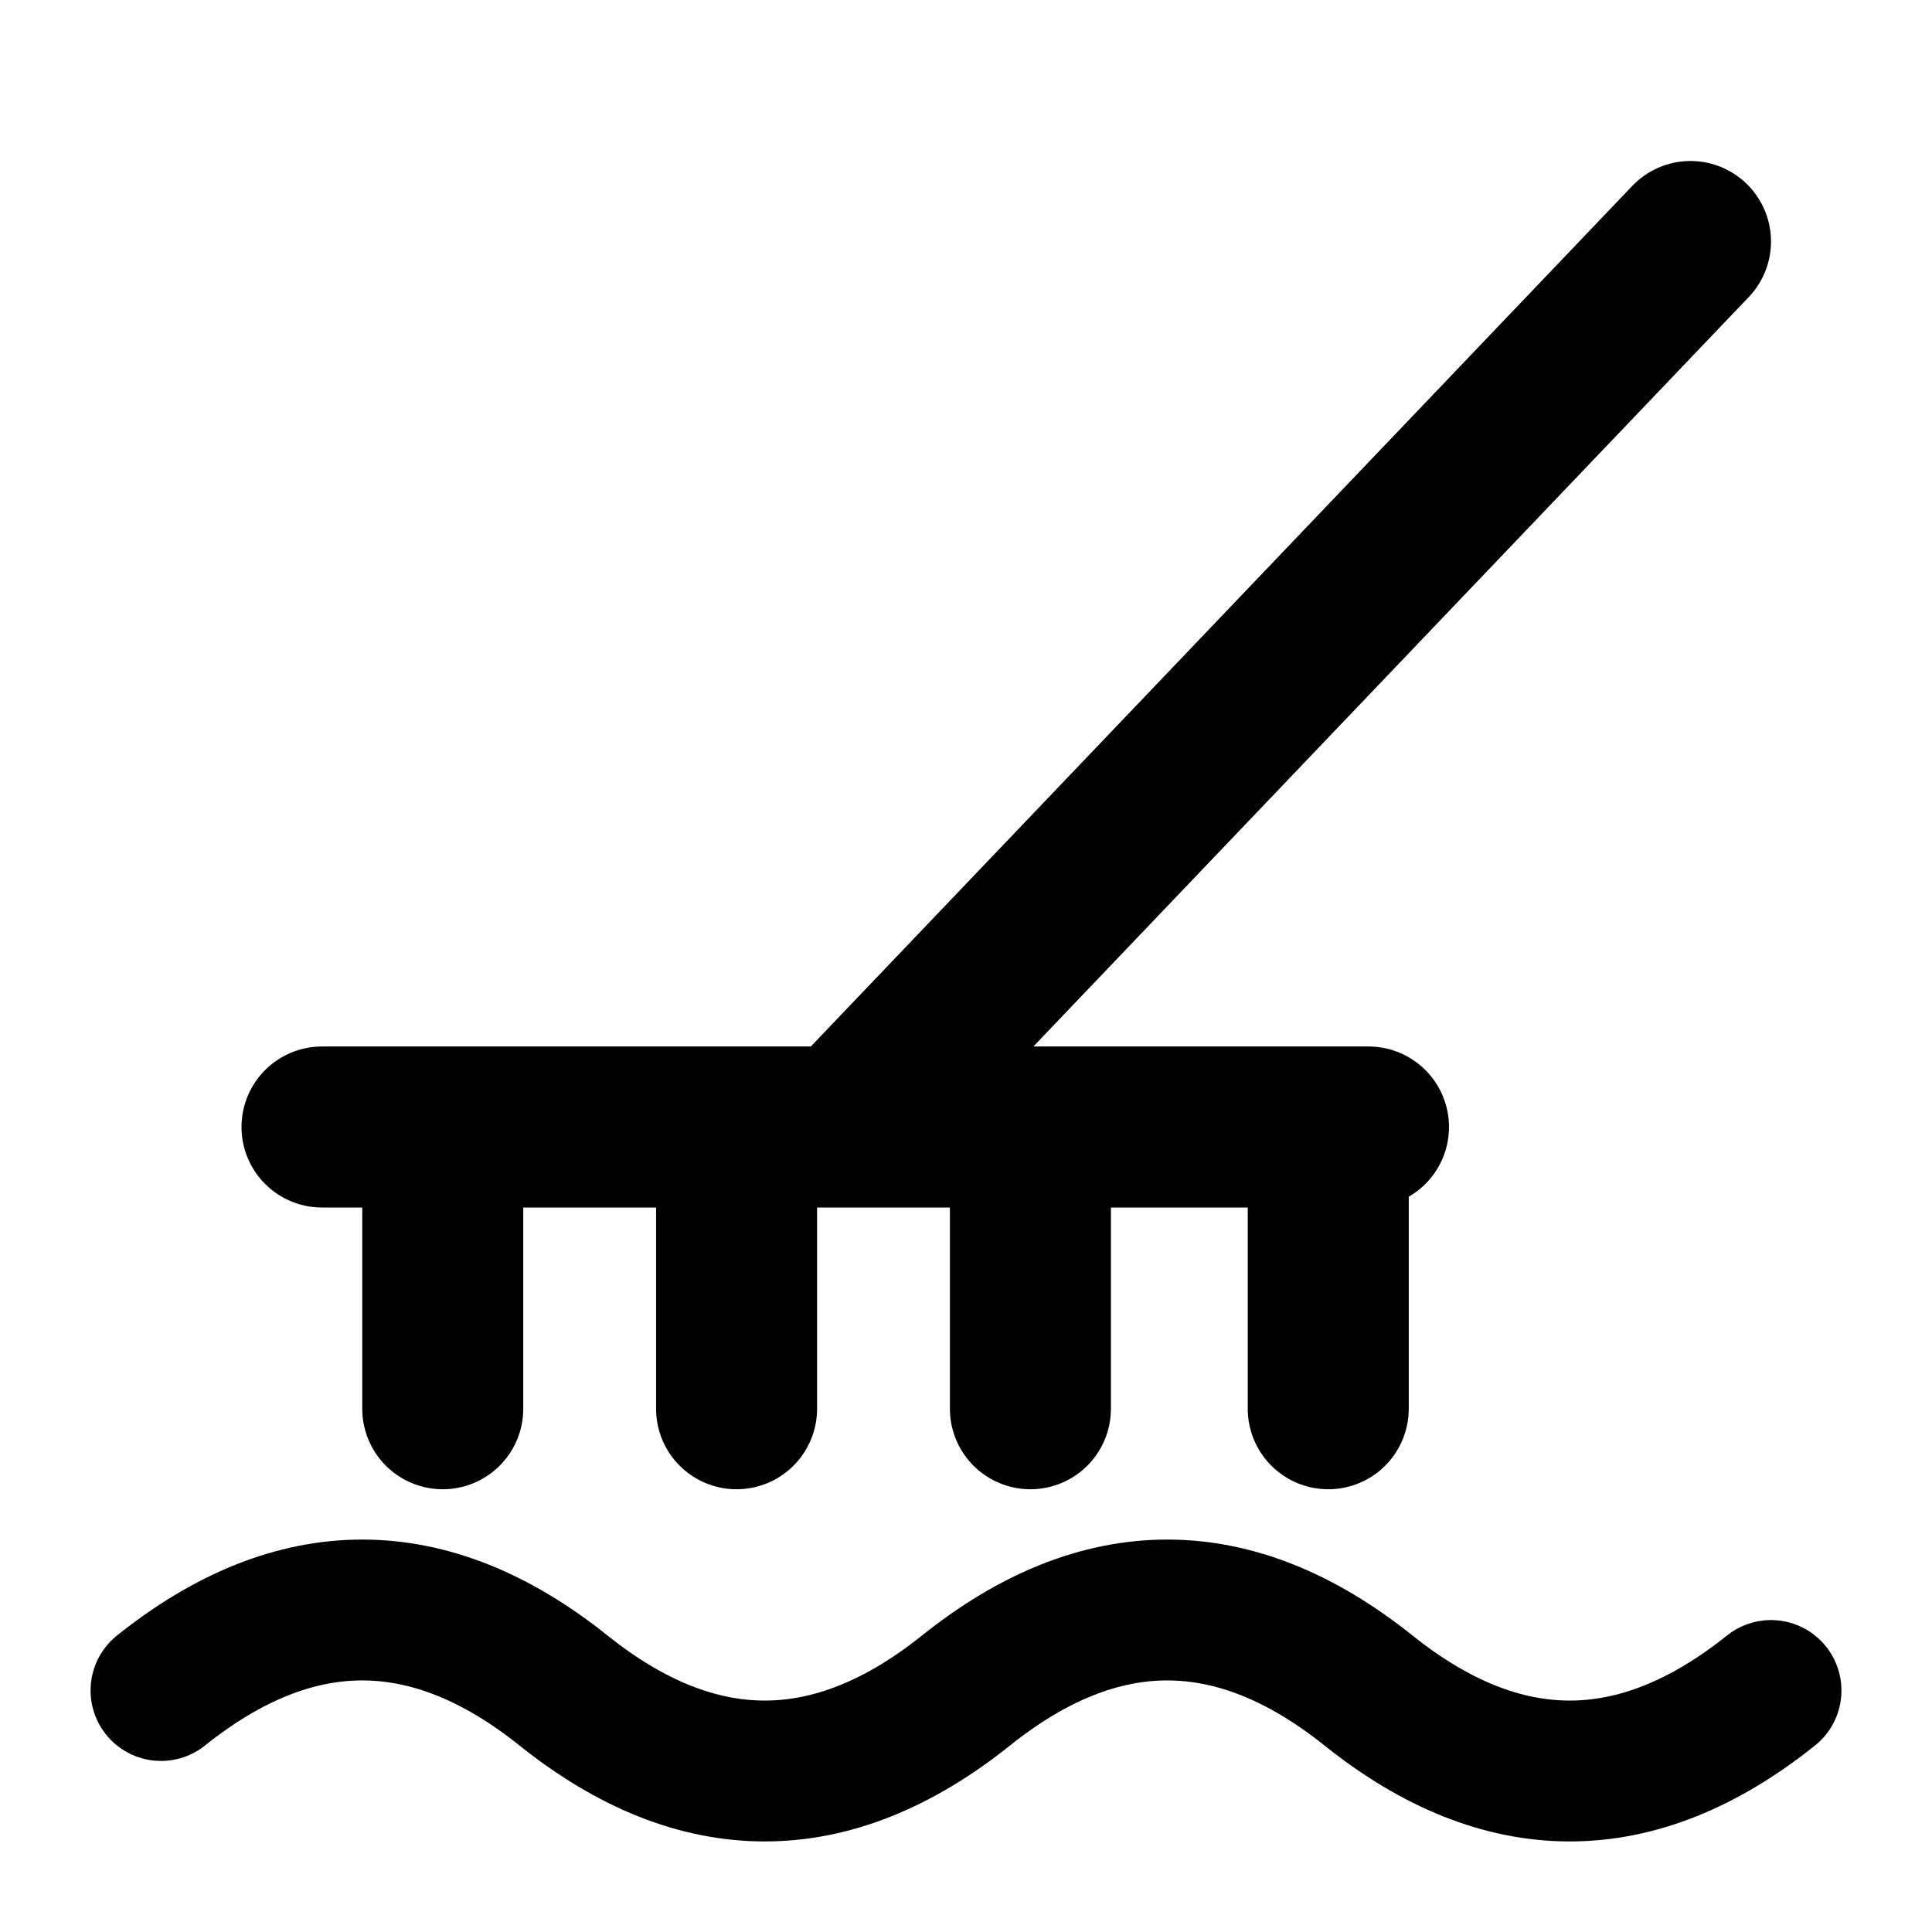
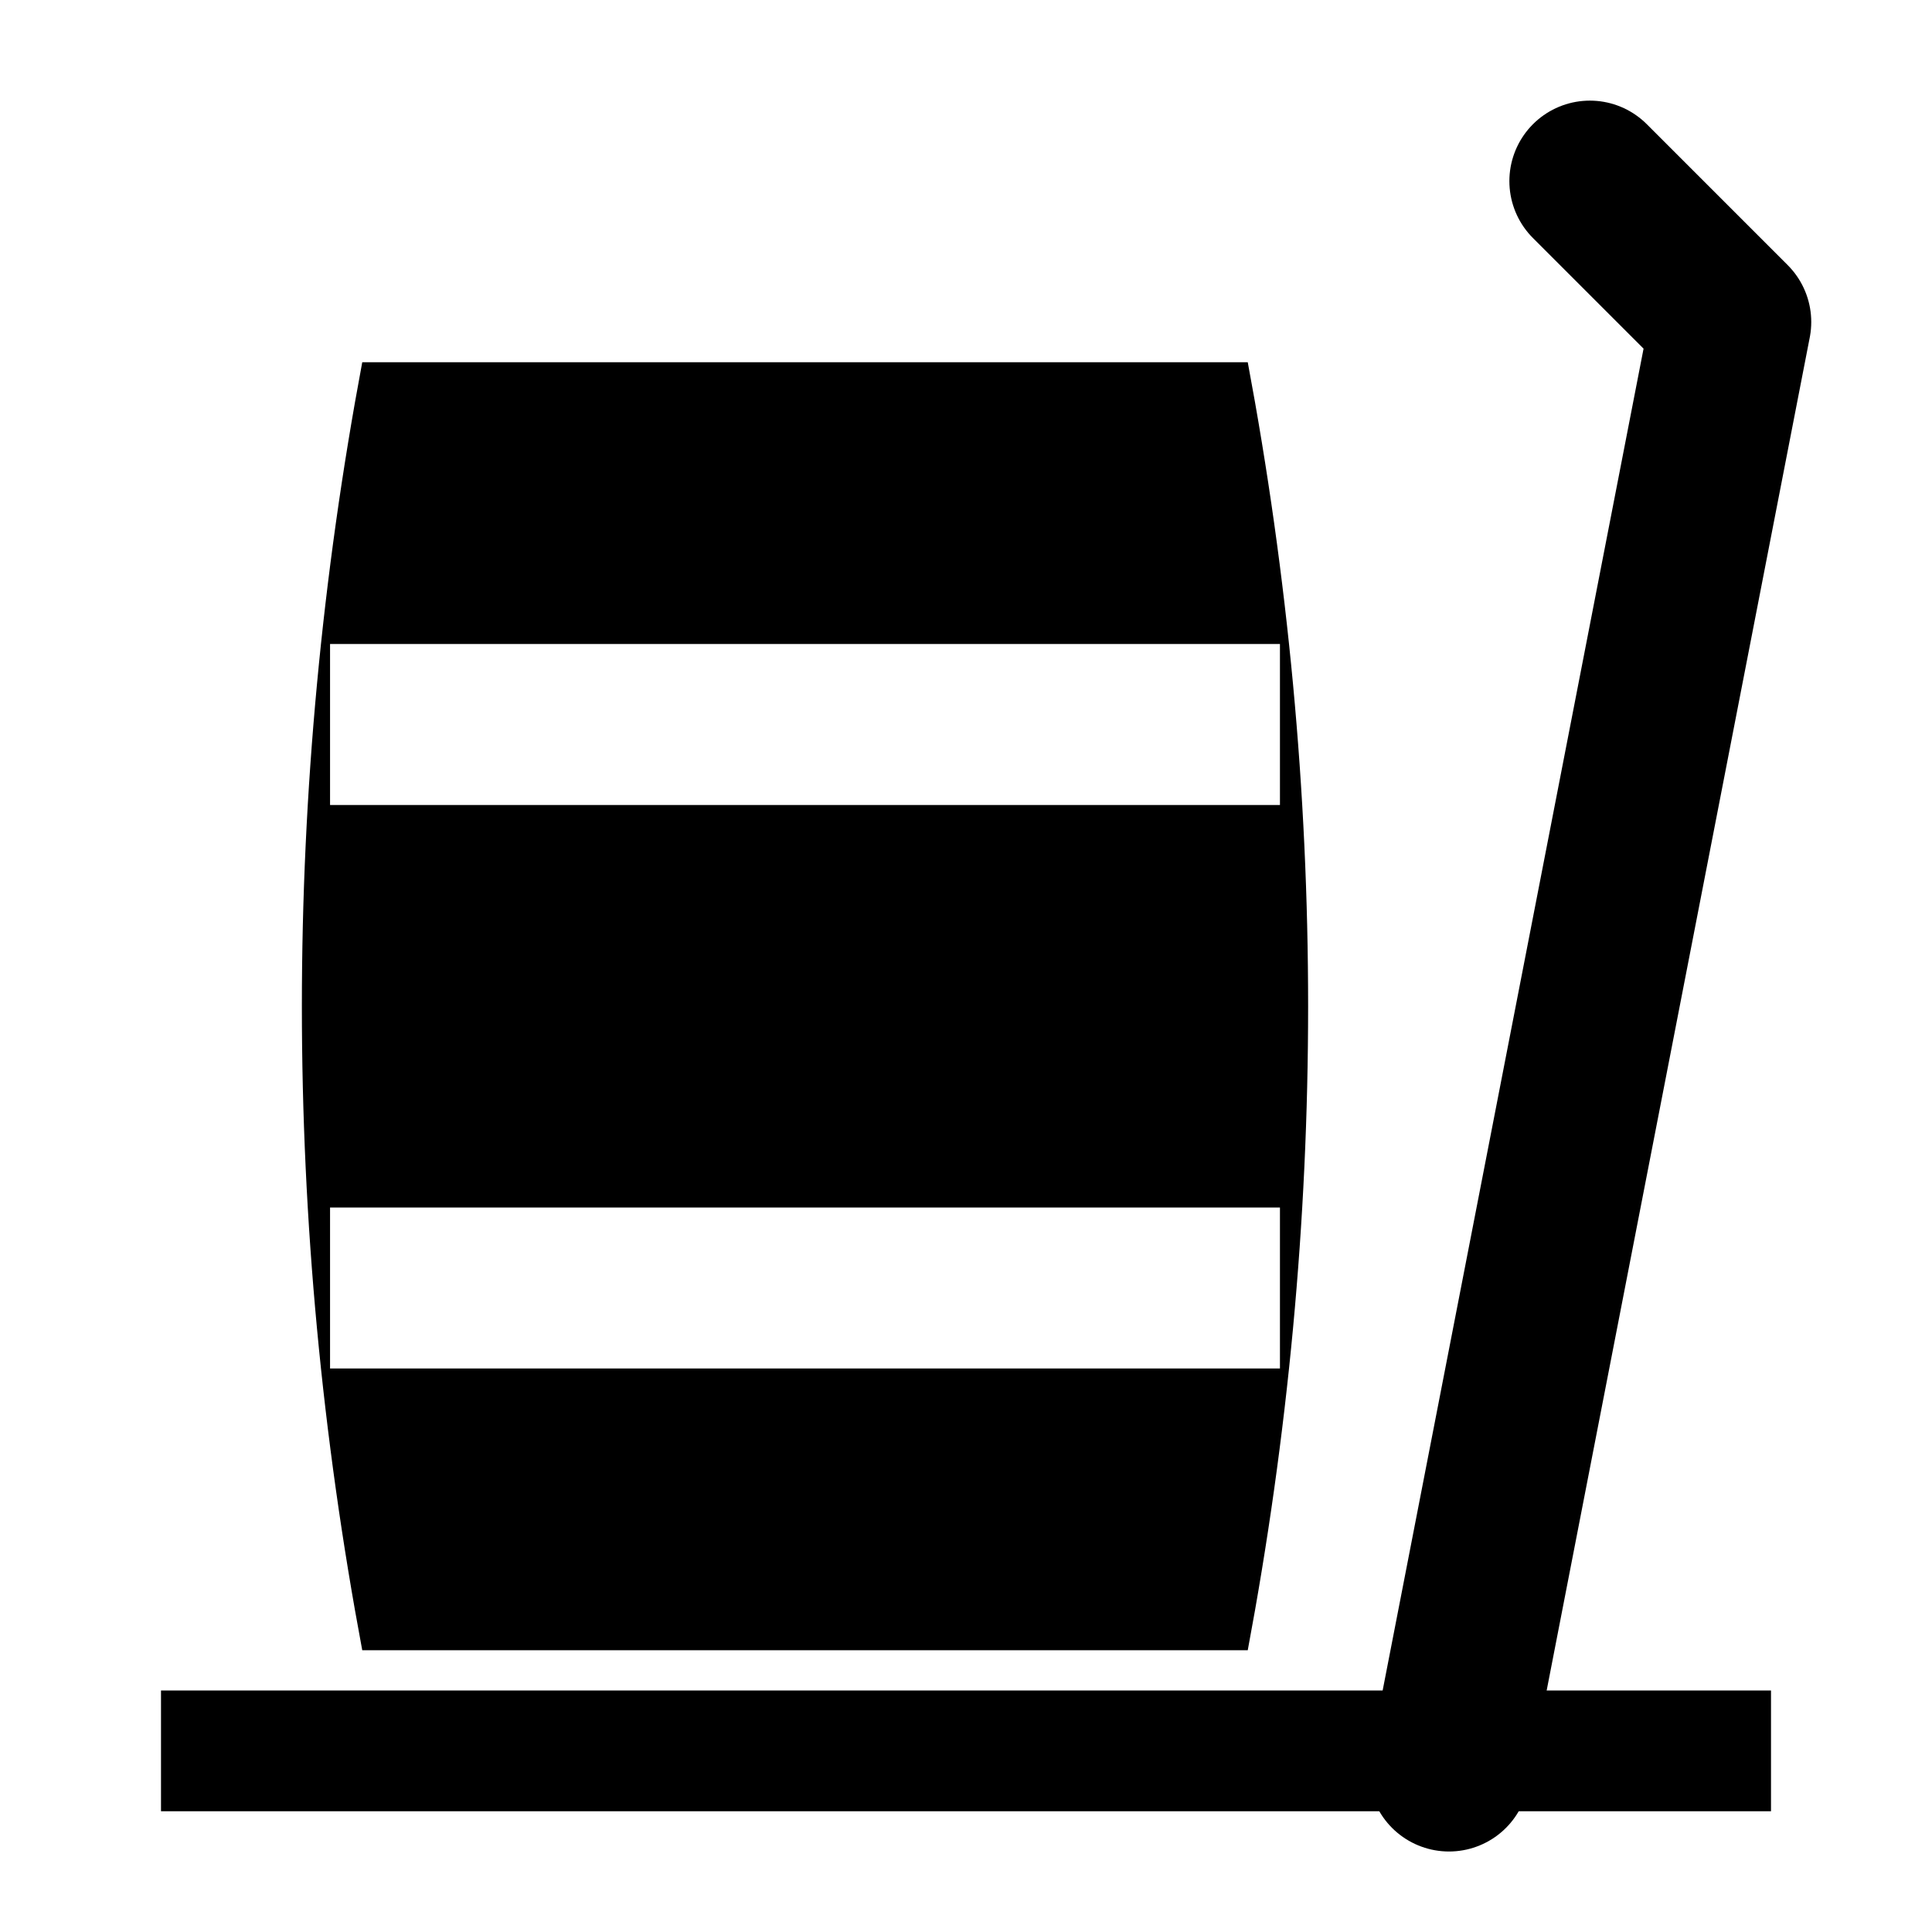
<svg xmlns="http://www.w3.org/2000/svg" viewBox="0 0 48 48" fill="currentColor">
-   <g fill="none" stroke="currentColor" stroke-linecap="round" stroke-linejoin="round">
-     <path stroke-width="4" d="M8 28H34M11 28V35M18.3 28V35M25.6 28V35M33 28V35M21 28 42 6" />
-     <path stroke-width="3.5" d="M4 42Q9 38 14 42T24 42 34 42 44 42" />
-   </g>
+   <path fill-rule="evenodd" d="M9 9H31Q34 25 31 41H9Q6 25 9 9ZM8.2 16H31.8V20H8.2ZM8.2 30H31.8V34H8.2Z" />
+   <path fill="none" stroke="currentColor" stroke-width="4" stroke-linecap="round" stroke-linejoin="round" d="M36 44 43 8 39.5 4.5" />
+   <path d="M4 42H44V45H4Z" />
</svg>
